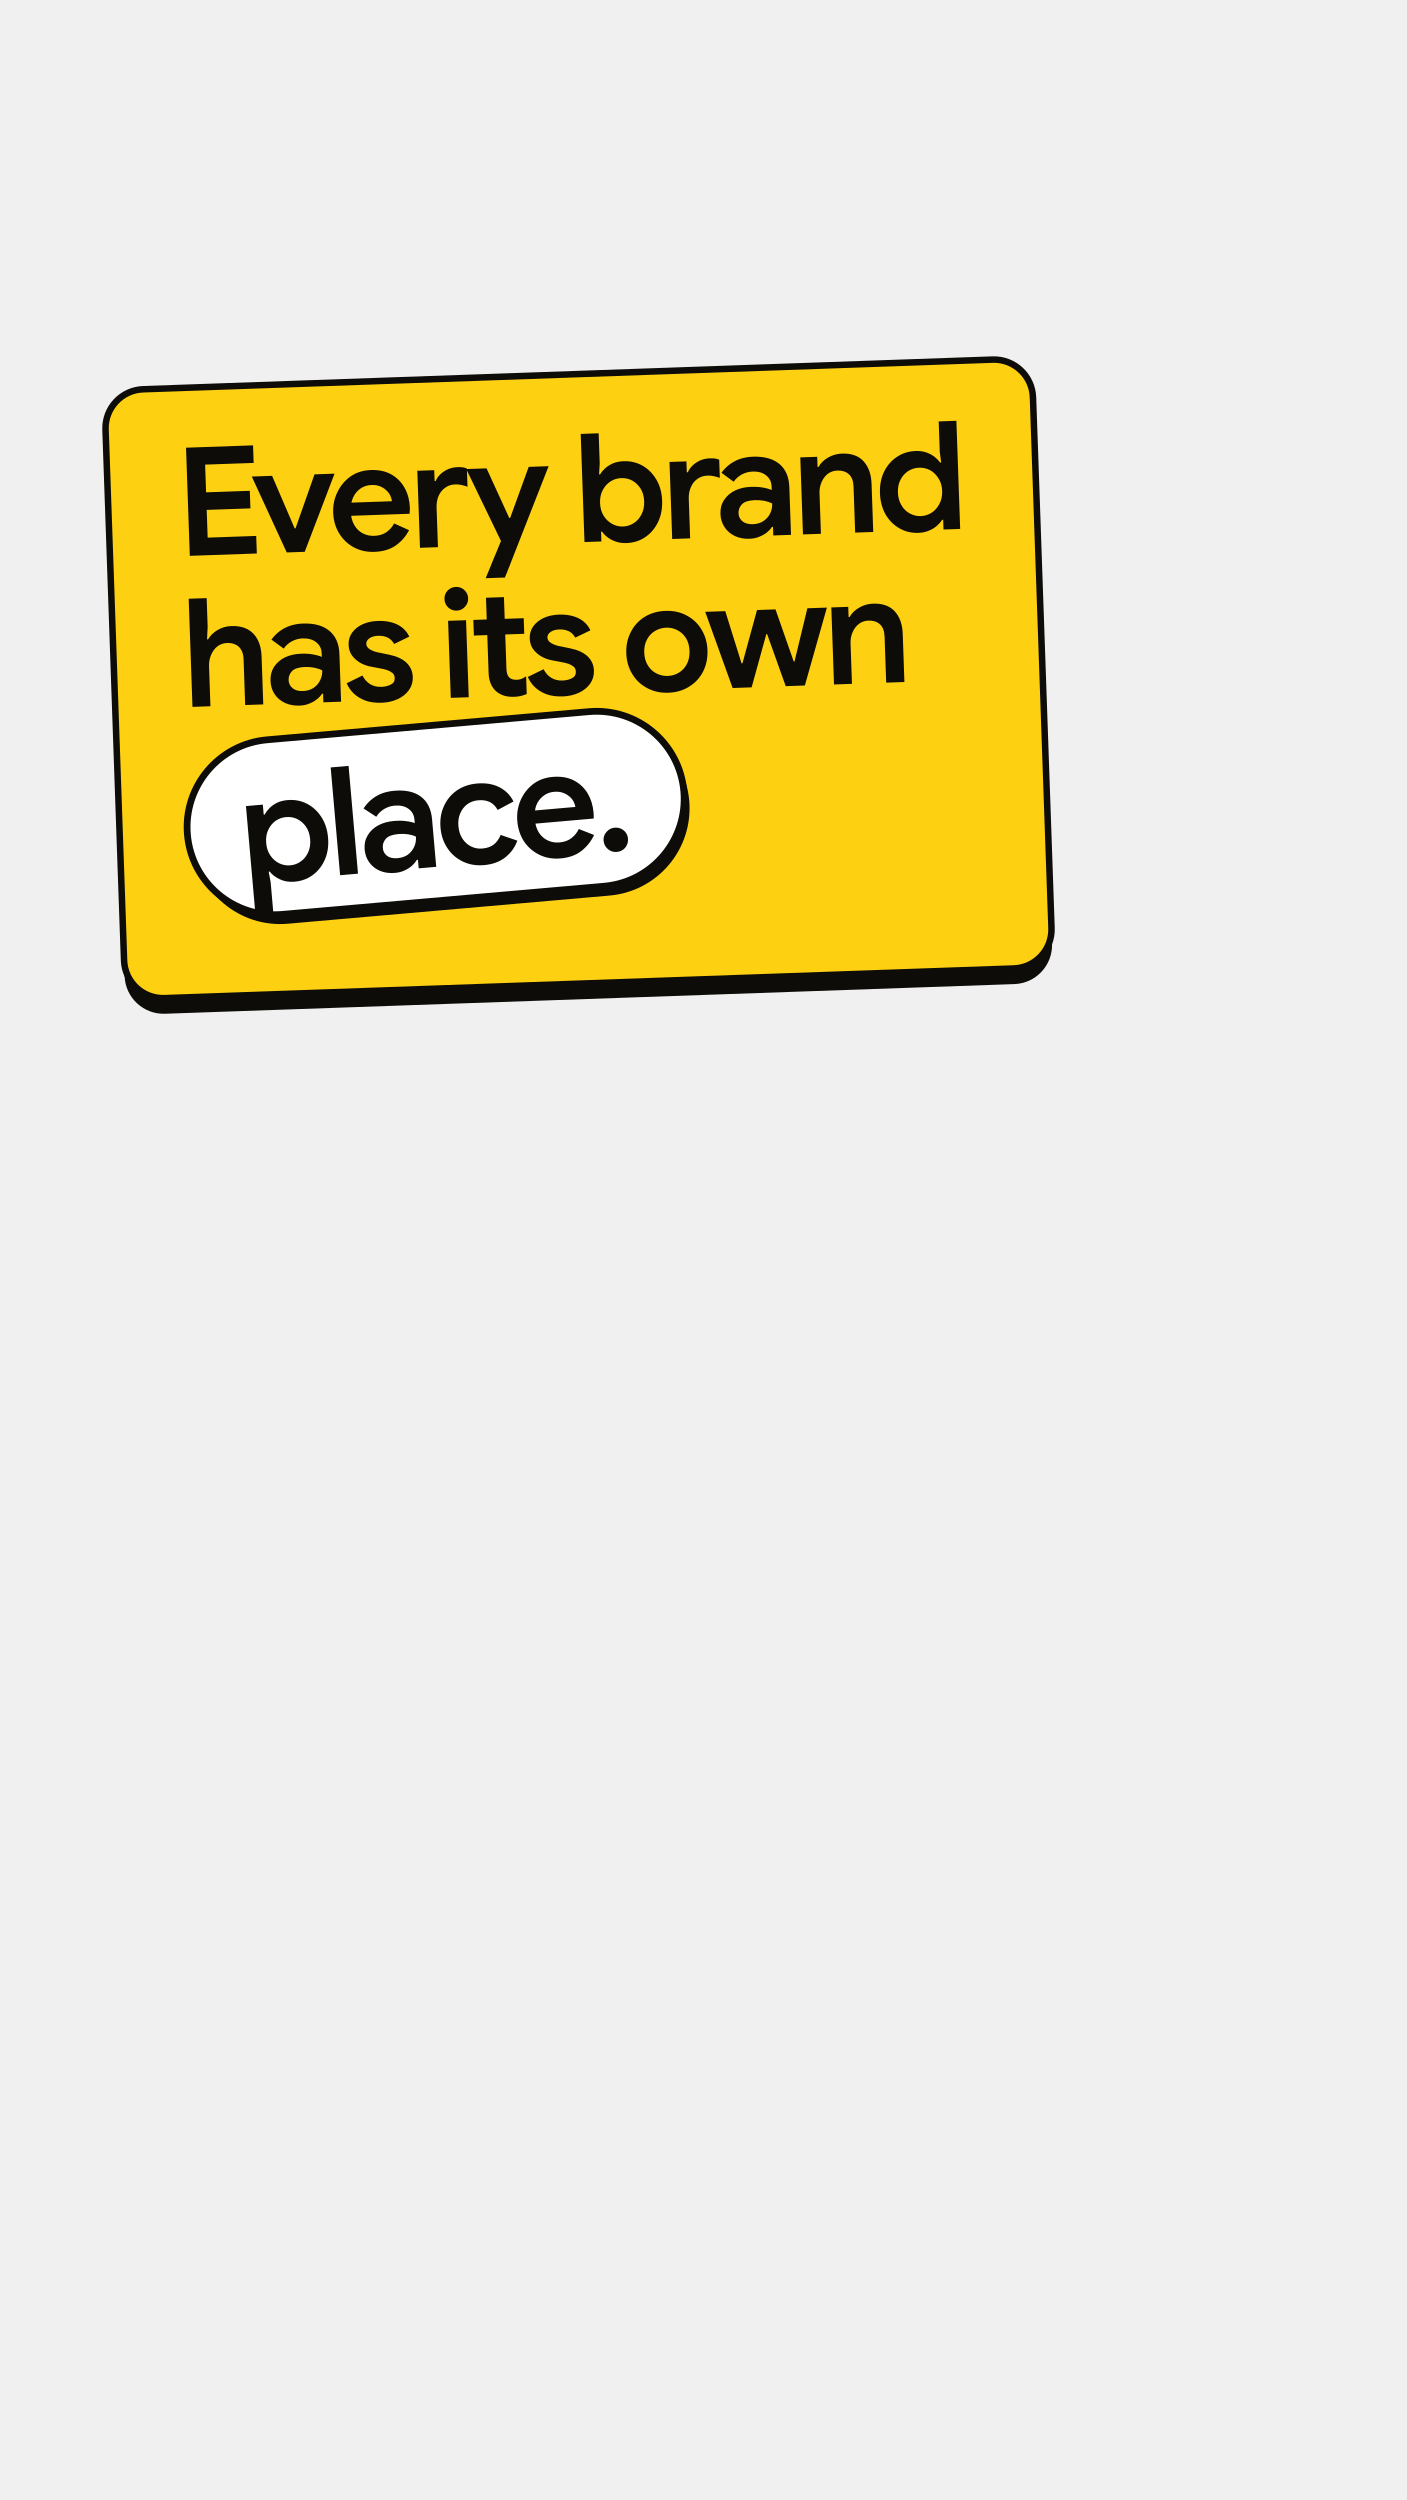
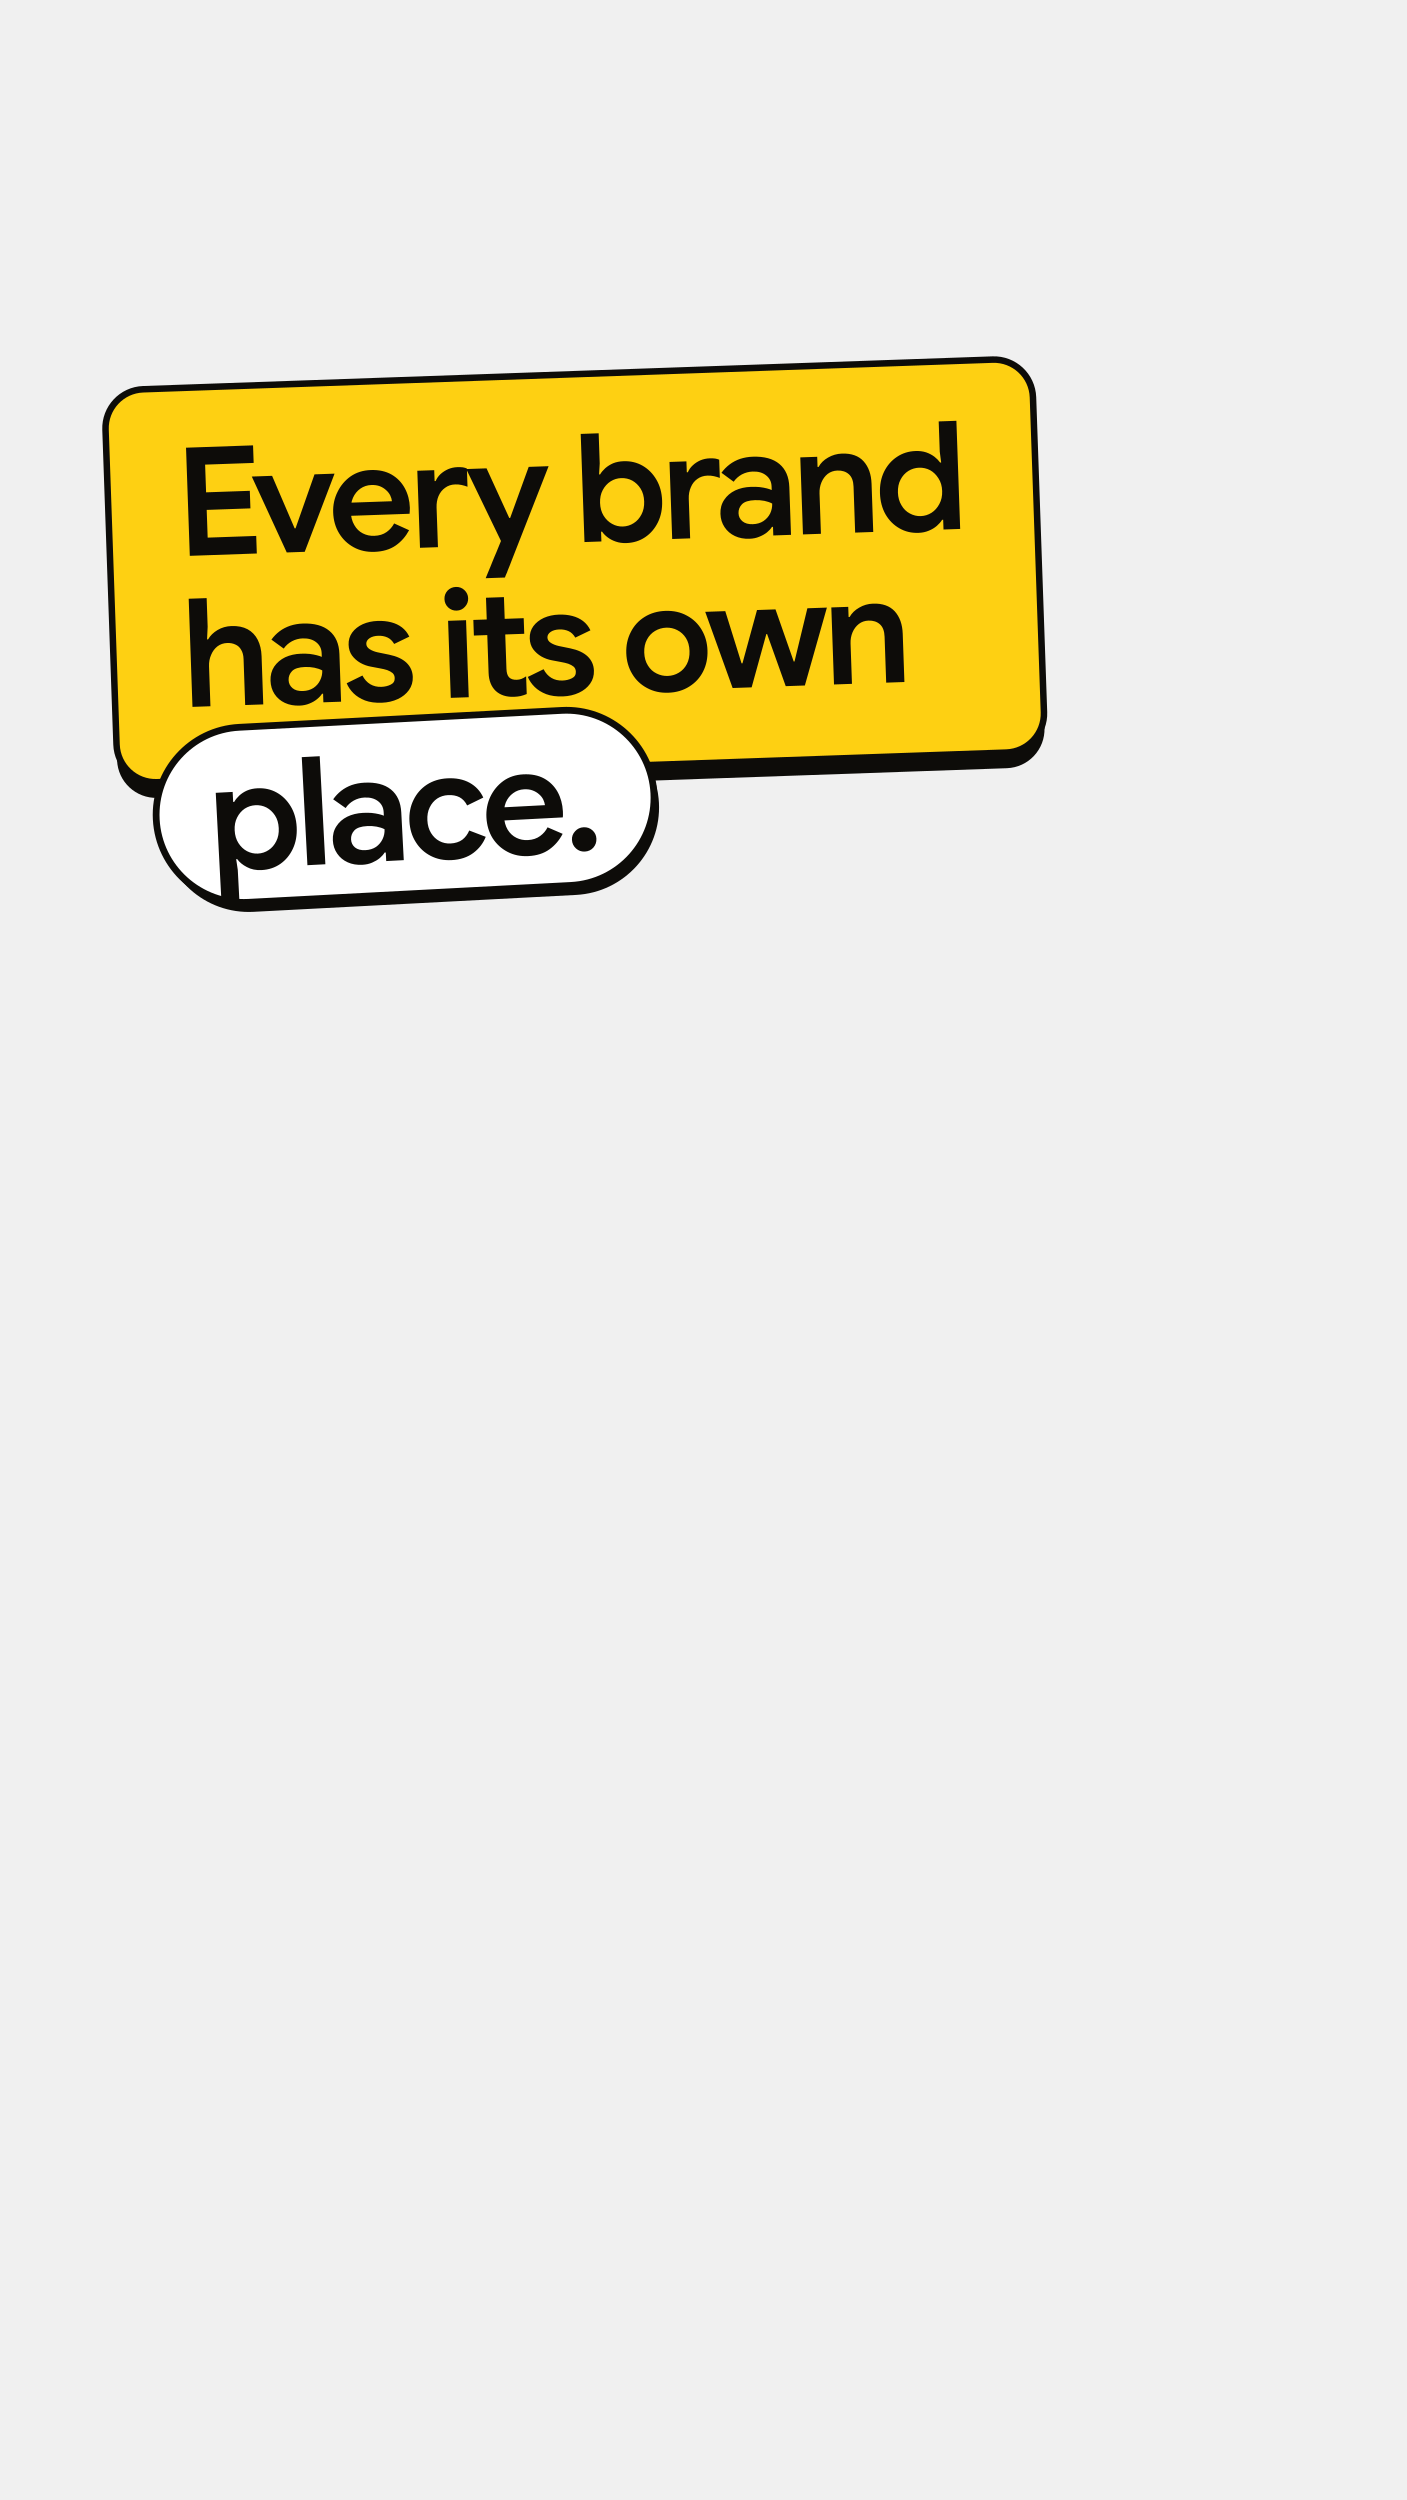
<svg xmlns="http://www.w3.org/2000/svg" width="1080" height="1920" viewBox="0 0 1080 1920">
  <g id="a2-card" transform="translate(0 0) rotate(-2 80 300)">
-     <rect id="a2-aplat-shadow" x="80" y="312" width="712.7" height="467.9" rx="30" fill="#0D0C09" />
-     <rect id="a2-aplat" x="80" y="300" width="712.7" height="467.9" rx="30" fill="#FED012" stroke="#0D0C09" stroke-width="5" />
+     <rect id="a2-aplat-shadow" x="80" y="312" width="712.7" height="302" rx="30" fill="#0D0C09" />
+     <rect id="a2-aplat" x="80" y="300" width="712.7" height="302" rx="30" fill="#FED012" stroke="#0D0C09" stroke-width="5" />
    <path id="a2-l1" d="M192.8 429.1L141.3 429.1L141.3 346L192.8 346L192.8 359.5L155.5 359.5L155.5 415.6L192.8 415.6L192.8 429.1ZM189.1 394.3L149.2 394.3L149.2 380.8L189.1 380.8L189.1 394.3ZM229.6 429.1L215.8 429.1L191 369.9L206.6 369.9L222.5 410.8L223.2 410.8L239.2 369.9L254.6 369.9L229.6 429.1ZM283.1 431L283.1 431Q274.2 431 267.3 426.9Q260.4 422.8 256.5 415.8Q252.5 408.7 252.5 399.6L252.5 399.6Q252.5 391.2 256.4 384Q260.2 376.8 266.9 372.4Q273.6 368.1 282.5 368.1L282.5 368.1Q291.8 368.1 298.3 372.1Q304.7 376.1 308.1 382.9Q311.5 389.7 311.5 398.1L311.5 398.1Q311.5 399.6 311.3 400.9Q311.2 402.1 311.1 402.7L311.1 402.7L260.3 402.7L260.3 392.6L297.9 392.6Q297.8 390.5 296.8 388.2Q295.8 385.9 293.8 384Q291.8 382 289.1 380.8Q286.3 379.6 282.6 379.6L282.6 379.6Q277.8 379.6 274 382.1Q270.2 384.6 268.1 388.9Q266 393.3 266 399.2L266 399.2Q266 405.6 268.4 409.9Q270.7 414.3 274.7 416.5Q278.6 418.7 283.4 418.7L283.4 418.7Q289.1 418.7 293 416.1Q296.8 413.6 299 409.7L299 409.7L310.3 415.3Q306.2 422.4 299.6 426.7Q292.9 431 283.1 431ZM332 429.1L318.2 429.1L318.2 369.9L331.2 369.9L331.2 378.3L332 378.3Q333.4 375.3 335.9 373.1Q338.5 370.9 341.9 369.5Q345.3 368.2 349 368.2L349 368.2Q351.5 368.2 353.3 368.5Q355.1 368.9 356.3 369.5L356.3 369.5L356.3 383.5Q354.1 382.6 351.8 382Q349.5 381.4 346.9 381.4L346.9 381.4Q342.4 381.4 339.1 383.7Q335.7 385.9 333.8 389.9Q332 393.8 332 398.7L332 398.7L332 429.1ZM383.8 451.4L383.8 451.4Q383.5 452.2 383.1 452.9Q382.8 453.7 382.6 454.2L382.6 454.2L367.8 454.2Q368.3 453.1 369.5 450.4Q370.7 447.8 371.7 445.6L371.7 445.6Q372.4 444.2 373.2 442.2Q374.1 440.2 375 438.2Q375.9 436.2 376.6 434.8L376.6 434.8L385.3 415.4L388.2 408.6L403.8 369.9L419.1 369.9L388.6 440.4Q387.5 442.8 386.6 445.1Q385.6 447.3 384.9 448.9Q384.3 450.6 383.8 451.4ZM389.1 408.6L381.3 427.8L355.8 369.9L371.4 369.9L387.5 408.6L389.1 408.6ZM476.8 431L476.8 431Q472.3 431 468.7 429.6Q465.2 428.3 462.5 426.1Q459.9 424 458.4 421.6L458.4 421.6L457.6 421.6L457.6 429.1L444.6 429.1L444.6 346L458.4 346L458.4 369.2L457.6 377.6L458.4 377.6Q459.9 375.2 462.5 373Q465.2 370.8 468.7 369.4Q472.3 368.1 476.8 368.1L476.8 368.1Q484.9 368.1 491.3 372.1Q497.7 376.1 501.5 383.2Q505.3 390.2 505.3 399.5L505.3 399.5Q505.3 408.8 501.5 415.9Q497.7 423 491.3 427Q484.9 431 476.8 431ZM474.5 418.2L474.5 418.2Q479.1 418.2 482.9 415.9Q486.7 413.7 489.1 409.4Q491.5 405.2 491.5 399.5L491.5 399.5Q491.5 393.7 489.1 389.6Q486.7 385.5 482.9 383.2Q479.1 381 474.5 381L474.5 381Q470.1 381 466.3 383.2Q462.4 385.5 460 389.7Q457.6 393.8 457.6 399.5L457.6 399.5Q457.6 405.2 460 409.4Q462.4 413.6 466.3 415.9Q470.1 418.2 474.5 418.2ZM525.8 429.1L512 429.1L512 369.9L525 369.9L525 378.3L525.8 378.3Q527.2 375.3 529.8 373.1Q532.3 370.9 535.7 369.5Q539.2 368.2 542.9 368.2L542.9 368.2Q545.3 368.2 547.1 368.5Q548.9 368.9 550.2 369.5L550.2 369.5L550.2 383.5Q548 382.6 545.7 382Q543.3 381.4 540.8 381.4L540.8 381.4Q536.3 381.4 532.9 383.7Q529.5 385.9 527.7 389.9Q525.8 393.8 525.8 398.7L525.8 398.7L525.8 429.1ZM571.4 431L571.4 431Q565 431 560.2 428.5Q555.3 426 552.5 421.4Q549.7 416.9 549.7 411.1L549.7 411.1Q549.7 404.9 553 400.4Q556.2 395.9 561.7 393.5Q567.1 391.2 573.8 391.2L573.8 391.2Q577.4 391.2 580.5 391.6Q583.6 392.1 586 392.8Q588.3 393.5 589.7 394.2L589.7 394.2L589.7 391.4Q589.7 386.1 585.8 382.8Q582 379.5 575.6 379.5L575.6 379.5Q571.2 379.5 567.2 381.4Q563.3 383.4 560.7 386.8L560.7 386.8L551.6 379.6Q554.4 376 558.1 373.4Q561.8 370.8 566.4 369.4Q571.1 368.1 576 368.1L576 368.1Q589.3 368.1 596.3 374.4Q603.3 380.7 603.3 392.4L603.3 392.4L603.3 429.1L589.7 429.1L589.7 422.5L588.9 422.5Q587.4 424.7 584.9 426.6Q582.3 428.5 578.9 429.7Q575.6 431 571.4 431ZM574.3 419.9L574.3 419.9Q579.1 419.9 582.5 417.8Q586 415.6 587.9 412.1Q589.7 408.6 589.7 404.6L589.7 404.6Q587.2 403.1 583.8 402.3Q580.3 401.5 576.6 401.5L576.6 401.5Q569.4 401.5 566.5 404.3Q563.6 407.1 563.6 411.1L563.6 411.1Q563.6 414.9 566.4 417.4Q569.2 419.9 574.3 419.9ZM626.3 429.1L612.5 429.1L612.5 369.9L625.5 369.9L625.5 377.7L626.3 377.7Q628.8 373.4 633.8 370.8Q638.8 368.1 644.6 368.1L644.6 368.1Q655.5 368.1 661 374.6Q666.5 381.2 666.5 392L666.5 392L666.5 429.1L652.6 429.1L652.6 393.8Q652.6 387.3 649.4 384.2Q646.1 381 640.7 381L640.7 381Q636.4 381 633.1 383.3Q629.9 385.7 628.1 389.6Q626.3 393.5 626.3 398.1L626.3 398.1L626.3 429.1ZM701.2 431L701.2 431Q693.1 431 686.7 427Q680.2 423 676.4 415.9Q672.7 408.8 672.7 399.5L672.7 399.5Q672.7 390.2 676.4 383.2Q680.2 376.1 686.7 372.1Q693.1 368.1 701.2 368.1L701.2 368.1Q705.6 368.1 709.2 369.4Q712.8 370.8 715.5 373Q718.1 375.2 719.7 377.6L719.7 377.6L720.5 377.6L719.7 369.2L719.7 346L733.3 346L733.3 429.1L720.5 429.1L720.5 421.6L719.7 421.6Q718.1 424 715.5 426.1Q712.8 428.3 709.2 429.6Q705.6 431 701.2 431ZM703.4 418.2L703.4 418.2Q707.9 418.2 711.8 415.9Q715.6 413.6 718 409.4Q720.5 405.2 720.5 399.5L720.5 399.5Q720.5 393.8 718 389.7Q715.6 385.5 711.8 383.2Q707.9 381 703.4 381L703.4 381Q699 381 695.1 383.2Q691.2 385.5 688.9 389.6Q686.5 393.7 686.5 399.5L686.5 399.5Q686.5 405.2 688.9 409.4Q691.2 413.7 695.1 415.9Q699 418.2 703.4 418.2Z" fill="#0D0C09" />
    <path id="a2-l2" d="M153.1 545.1L139.3 545.1L139.3 462L153.1 462L153.1 484L152.3 493.7L153.1 493.7Q155.7 489.5 160.6 486.8Q165.5 484.1 171.4 484.1L171.4 484.1Q178.7 484.1 183.7 487Q188.7 490 191.2 495.4Q193.7 500.8 193.7 508L193.7 508L193.7 545.1L179.8 545.1L179.8 509.8Q179.8 505.4 178.2 502.6Q176.7 499.7 173.9 498.4Q171.2 497 167.7 497L167.7 497Q163.4 497 160.1 499.3Q156.8 501.7 155 505.7Q153.1 509.6 153.1 514.4L153.1 514.4L153.1 545.1ZM221.6 547L221.6 547Q215.2 547 210.3 544.5Q205.4 542 202.6 537.4Q199.9 532.9 199.9 527.1L199.9 527.1Q199.9 520.9 203.1 516.4Q206.4 511.9 211.8 509.5Q217.3 507.2 224 507.2L224 507.2Q227.6 507.2 230.7 507.6Q233.7 508.1 236.1 508.8Q238.5 509.5 239.9 510.2L239.9 510.2L239.9 507.4Q239.9 502.1 236 498.8Q232.1 495.5 225.7 495.5L225.7 495.5Q221.3 495.5 217.4 497.4Q213.4 499.4 210.9 502.8L210.9 502.8L201.7 495.6Q204.5 492 208.2 489.4Q211.9 486.8 216.6 485.4Q221.2 484.1 226.2 484.1L226.2 484.1Q239.4 484.1 246.4 490.4Q253.5 496.7 253.5 508.4L253.5 508.4L253.5 545.1L239.9 545.1L239.9 538.5L239.1 538.5Q237.6 540.7 235 542.6Q232.5 544.5 229.1 545.7Q225.7 547 221.6 547ZM224.5 535.9L224.5 535.9Q229.2 535.9 232.7 533.8Q236.2 531.6 238 528.1Q239.9 524.6 239.9 520.6L239.9 520.6Q237.3 519.1 233.9 518.3Q230.5 517.5 226.8 517.5L226.8 517.5Q219.6 517.5 216.7 520.3Q213.8 523.1 213.8 527.1L213.8 527.1Q213.8 530.9 216.6 533.4Q219.3 535.9 224.5 535.9ZM284.7 547L284.7 547Q277.2 547 271.9 544.8Q266.6 542.5 263.3 539Q259.9 535.4 258.3 531.1L258.3 531.1L270.6 525.6Q272.7 530.1 276.4 532.5Q280 534.8 284.8 534.8L284.8 534.8Q288.9 534.8 292.1 533.3Q295.3 531.9 295.3 528.4L295.3 528.4Q295.3 526 293.8 524.5Q292.2 523.1 289.8 522.1Q287.3 521.2 284.4 520.6L284.4 520.6L277.3 519Q273.1 518.1 269.3 515.8Q265.5 513.4 263.1 509.9Q260.8 506.4 260.8 501.6L260.8 501.6Q260.8 496.3 263.9 492.3Q267 488.4 272.2 486.2Q277.5 484.1 283.7 484.1L283.7 484.1Q289.4 484.1 294.1 485.5Q298.8 486.9 302.2 489.7Q305.7 492.6 307.6 497L307.6 497L295.8 502.2Q293.8 498.5 290.7 497Q287.6 495.5 283.8 495.5L283.8 495.5Q279.7 495.5 277.1 497.1Q274.4 498.8 274.4 501.4L274.4 501.4Q274.4 503.9 276.9 505.6Q279.4 507.3 282.9 508.2L282.9 508.2L291.6 510.3Q300.3 512.4 304.8 517Q309.2 521.6 309.2 528L309.2 528Q309.2 533.7 305.9 538Q302.6 542.3 297.1 544.6Q291.5 547 284.7 547ZM351.6 545.1L337.8 545.1L337.8 485.9L351.6 485.9L351.6 545.1ZM344.7 478.3L344.7 478.3Q340.9 478.3 338.2 475.6Q335.6 472.9 335.6 469.1L335.6 469.1Q335.6 465.4 338.2 462.7Q340.9 460.1 344.7 460.1L344.7 460.1Q348.5 460.1 351.1 462.7Q353.8 465.4 353.8 469.1L353.8 469.1Q353.8 472.9 351.1 475.6Q348.5 478.3 344.7 478.3ZM368.1 497.9L357.2 497.9L357.2 485.9L368.1 485.9L368.1 497.9ZM386.3 546L386.3 546Q377.6 546 372.5 541Q367.5 535.9 367.5 527L367.5 527L367.5 469.2L381.3 469.2L381.3 524.3Q381.3 528.9 383.1 530.9Q385 533 388.9 533L388.9 533Q390.8 533 392.4 532.5Q394 532 396.2 530.6L396.2 530.6L396.2 544.2Q393.8 545.1 391.4 545.6Q388.9 546 386.3 546ZM395.9 497.9L380.8 497.9L380.8 485.9L395.9 485.9L395.9 497.9ZM423.9 547L423.9 547Q416.4 547 411.1 544.8Q405.8 542.5 402.5 539Q399.1 535.4 397.5 531.1L397.5 531.1L409.8 525.6Q411.9 530.1 415.6 532.5Q419.2 534.8 424 534.8L424 534.8Q428.1 534.8 431.3 533.3Q434.5 531.9 434.5 528.4L434.5 528.4Q434.5 526 433 524.5Q431.4 523.1 429 522.1Q426.5 521.2 423.6 520.6L423.6 520.6L416.5 519Q412.3 518.1 408.5 515.8Q404.7 513.4 402.3 509.9Q400 506.4 400 501.6L400 501.6Q400 496.3 403.1 492.3Q406.2 488.4 411.4 486.2Q416.7 484.1 422.9 484.1L422.9 484.1Q428.6 484.1 433.3 485.5Q438 486.9 441.4 489.7Q444.9 492.6 446.8 497L446.8 497L435 502.2Q433 498.5 429.9 497Q426.8 495.5 423 495.5L423 495.5Q418.9 495.5 416.3 497.1Q413.6 498.8 413.6 501.4L413.6 501.4Q413.6 503.9 416.1 505.6Q418.6 507.3 422.1 508.2L422.1 508.2L430.8 510.3Q439.5 512.4 444 517Q448.4 521.6 448.4 528L448.4 528Q448.4 533.7 445.1 538Q441.8 542.3 436.3 544.6Q430.7 547 423.9 547ZM504.9 547L504.9 547Q495.8 547 488.7 542.8Q481.6 538.7 477.7 531.6Q473.7 524.5 473.7 515.5L473.7 515.5Q473.7 506.6 477.7 499.5Q481.6 492.3 488.7 488.2Q495.8 484.1 504.9 484.1L504.9 484.1Q514.2 484.1 521.2 488.3Q528.3 492.4 532.2 499.6Q536.1 506.7 536.1 515.5L536.1 515.5Q536.1 524.5 532.2 531.6Q528.3 538.7 521.2 542.8Q514.1 547 504.9 547ZM504.9 534.1L504.9 534.1Q509.6 534.1 513.5 531.9Q517.5 529.7 519.9 525.5Q522.3 521.3 522.3 515.5L522.3 515.5Q522.3 509.6 519.9 505.5Q517.5 501.4 513.5 499.2Q509.6 497 505.1 497L505.1 497Q500.4 497 496.4 499.2Q492.4 501.4 490 505.5Q487.5 509.7 487.5 515.5L487.5 515.5Q487.5 521.4 490 525.6Q492.4 529.8 496.4 531.9Q500.4 534.1 504.9 534.1ZM569 545.1L554.4 545.1L535.4 485.9L550.8 485.9L561.9 526.4L562.6 526.4L575.2 485.9L589.4 485.9L602 526.4L602.6 526.4L613.9 485.9L628.9 485.9L609.9 545.1L595.2 545.1L582.3 504.6L581.7 504.6L569 545.1ZM646.1 545.1L632.3 545.1L632.3 485.9L645.3 485.9L645.3 493.7L646.1 493.7Q648.7 489.4 653.7 486.8Q658.6 484.1 664.4 484.1L664.4 484.1Q675.3 484.1 680.9 490.6Q686.4 497.2 686.4 508L686.4 508L686.4 545.1L672.4 545.1L672.4 509.8Q672.4 503.3 669.2 500.2Q665.9 497 660.5 497L660.5 497Q656.2 497 653 499.3Q649.7 501.7 647.9 505.6Q646.1 509.5 646.1 514.1L646.1 514.1L646.1 545.1Z" fill="#0D0C09" />
-     <g id="a2-l3-pill" transform="rotate(-3 132 643.1)">
-       <rect id="a2-l3-pill-shadow" x="135.5" y="583.3" width="382.7" height="134.6" rx="67.3" fill="#0D0C09" />
-       <rect id="a2-l3-pill-body" x="132" y="575.8" width="382.7" height="134.6" rx="67.3" fill="#FFFFFF" stroke="#0D0C09" stroke-width="5.2" />
-       <path id="a2-l3-pill-word" d="M192.5 709.4L178.7 709.4L178.7 625.1L191.7 625.1L191.7 632.8L192.5 632.8Q194 630.4 196.6 628.2Q199.2 626 202.8 624.6Q206.4 623.3 210.8 623.3L210.8 623.3Q219 623.3 225.4 627.3Q231.8 631.3 235.6 638.4Q239.4 645.4 239.4 654.7L239.4 654.7Q239.4 664 235.6 671.1Q231.8 678.2 225.4 682.2Q219 686.2 210.8 686.2L210.8 686.2Q204.3 686.2 199.6 683.3Q194.8 680.5 192.5 676.8L192.5 676.8L191.7 676.8L192.5 685.1L192.5 709.4ZM208.6 673.4L208.6 673.4Q213.2 673.4 217 671.1Q220.8 668.9 223.2 664.6Q225.6 660.4 225.6 654.7L225.6 654.7Q225.6 648.9 223.2 644.8Q220.8 640.7 217 638.4Q213.2 636.2 208.6 636.2L208.6 636.2Q204.2 636.2 200.3 638.4Q196.5 640.7 194.1 644.9Q191.7 649 191.7 654.7L191.7 654.7Q191.7 660.4 194.1 664.6Q196.5 668.8 200.3 671.1Q204.2 673.4 208.6 673.4ZM259.9 684.3L246.1 684.3L246.1 601.2L259.9 601.2L259.9 684.3ZM288.3 686.2L288.3 686.2Q281.9 686.2 277.1 683.7Q272.2 681.2 269.4 676.6Q266.6 672.1 266.6 666.3L266.6 666.3Q266.6 660.1 269.9 655.6Q273.1 651.1 278.6 648.7Q284 646.4 290.8 646.4L290.8 646.4Q294.4 646.4 297.4 646.8Q300.5 647.3 302.9 648Q305.3 648.7 306.7 649.4L306.7 649.4L306.7 646.6Q306.7 641.3 302.8 638Q298.9 634.7 292.5 634.7L292.5 634.7Q288.1 634.7 284.2 636.6Q280.2 638.6 277.7 642L277.7 642L268.5 634.8Q271.3 631.2 275 628.6Q278.7 626 283.3 624.6Q288 623.3 293 623.3L293 623.3Q306.2 623.3 313.2 629.6Q320.2 635.9 320.2 647.6L320.2 647.6L320.2 684.3L306.7 684.3L306.7 677.7L305.8 677.7Q304.3 679.9 301.8 681.8Q299.2 683.7 295.9 684.9Q292.5 686.2 288.3 686.2ZM291.2 675.1L291.2 675.1Q296 675.1 299.5 673Q302.9 670.8 304.8 667.3Q306.7 663.8 306.7 659.8L306.7 659.8Q304.1 658.3 300.7 657.5Q297.3 656.7 293.5 656.7L293.5 656.7Q286.4 656.7 283.5 659.5Q280.6 662.3 280.6 666.3L280.6 666.3Q280.6 670.1 283.3 672.6Q286.1 675.1 291.2 675.1ZM356.9 686.2L356.9 686.2Q348 686.2 341 682.1Q334 678 330.1 670.9Q326.1 663.8 326.1 654.7L326.1 654.7Q326.1 645.6 330.1 638.5Q334 631.4 341 627.3Q348 623.3 356.9 623.3L356.9 623.3Q366.9 623.3 373.8 627.6Q380.7 631.9 383.7 639.5L383.7 639.5L371 644.9Q369.1 640.5 365.5 638.3Q361.9 636.2 356.8 636.2L356.8 636.2Q352.1 636.2 348.3 638.4Q344.5 640.7 342.2 644.9Q339.9 649 339.9 654.7L339.9 654.7Q339.9 660.4 342.2 664.6Q344.5 668.8 348.3 671.1Q352.1 673.4 356.8 673.4L356.8 673.4Q362.2 673.4 365.9 671Q369.5 668.5 371.6 664.2L371.6 664.2L384 669.7Q380.7 677 373.8 681.6Q366.9 686.2 356.9 686.2ZM415.9 686.2L415.9 686.2Q407 686.2 400.1 682.1Q393.2 678 389.2 671Q385.3 663.9 385.3 654.8L385.3 654.8Q385.3 646.4 389.1 639.2Q393 632 399.7 627.6Q406.4 623.3 415.2 623.3L415.2 623.3Q424.6 623.3 431.1 627.3Q437.5 631.3 440.9 638.1Q444.2 644.9 444.2 653.3L444.2 653.3Q444.2 654.8 444.1 656.1Q444 657.3 443.9 657.9L443.9 657.9L393.1 657.9L393.1 647.8L430.7 647.8Q430.5 645.7 429.6 643.4Q428.6 641.1 426.6 639.2Q424.6 637.2 421.8 636Q419.1 634.8 415.3 634.8L415.3 634.8Q410.6 634.8 406.8 637.3Q402.9 639.8 400.8 644.1Q398.8 648.5 398.8 654.4L398.8 654.4Q398.8 660.8 401.1 665.1Q403.5 669.5 407.5 671.7Q411.4 673.9 416.2 673.9L416.2 673.9Q421.8 673.9 425.7 671.3Q429.6 668.8 431.8 664.9L431.8 664.9L443.1 670.5Q439 677.6 432.3 681.9Q425.7 686.2 415.9 686.2ZM459.4 685L459.4 685Q455.5 685 452.8 682.3Q450 679.5 450 675.5L450 675.5Q450 671.7 452.8 669Q455.5 666.3 459.4 666.3L459.4 666.3Q463.4 666.3 466.1 669Q468.8 671.7 468.8 675.5L468.8 675.5Q468.8 679.5 466.1 682.3Q463.4 685 459.4 685Z" fill="#0D0C09" />
+   </g>
+   <g id="a2-word">
+     <g id="a2-word-l1-pill" transform="rotate(-3 120 629.3)">
+       <rect id="a2-word-l1-pill-shadow" x="123.5" y="569.5" width="382.7" height="134.6" rx="67.3" fill="#0D0C09" />
+       <rect id="a2-word-l1-pill-body" x="120" y="562" width="382.7" height="134.6" rx="67.3" fill="#FFFFFF" stroke="#0D0C09" stroke-width="5.2" />
+       <path id="a2-word-l1-pill-word" d="M180.5 695.6L166.7 695.6L166.7 611.3L179.7 611.3L179.7 619L180.5 619Q182 616.6 184.6 614.4Q187.2 612.2 190.8 610.8Q194.4 609.5 198.8 609.5L198.8 609.5Q207 609.5 213.4 613.5Q219.8 617.5 223.6 624.6Q227.4 631.6 227.4 640.9L227.4 640.9Q227.4 650.2 223.6 657.3Q219.8 664.4 213.4 668.4Q207 672.4 198.8 672.4L198.8 672.4Q192.3 672.4 187.6 669.5Q182.8 666.7 180.5 663L180.5 663L179.7 663L180.5 671.3L180.5 695.6ZM196.6 659.6L196.6 659.6Q201.2 659.6 205 657.3Q208.8 655.1 211.2 650.8Q213.6 646.6 213.6 640.9L213.6 640.9Q213.6 635.1 211.2 631Q208.8 626.9 205 624.6Q201.2 622.4 196.6 622.4L196.6 622.4Q192.2 622.4 188.3 624.6Q184.5 626.9 182.1 631.1Q179.7 635.2 179.7 640.9L179.7 640.9Q179.7 646.6 182.1 650.8Q184.5 655 188.3 657.3Q192.2 659.6 196.6 659.6ZM247.9 670.5L234.1 670.5L234.1 587.4L247.9 587.4L247.9 670.5ZM276.3 672.4L276.3 672.4Q269.9 672.4 265.1 669.9Q260.2 667.4 257.4 662.8Q254.6 658.3 254.6 652.5L254.6 652.5Q254.6 646.3 257.9 641.8Q261.1 637.3 266.6 634.9Q272 632.6 278.8 632.6L278.8 632.6Q282.4 632.6 285.4 633Q288.5 633.5 290.9 634.2Q293.3 634.9 294.7 635.6L294.7 635.6L294.7 632.8Q294.7 627.5 290.8 624.2Q286.9 620.9 280.5 620.9L280.5 620.9Q276.1 620.9 272.2 622.8Q268.2 624.8 265.7 628.2L265.7 628.2L256.5 621Q259.3 617.4 263 614.8Q266.7 612.2 271.3 610.8Q276 609.5 281 609.5L281 609.5Q294.2 609.5 301.2 615.8Q308.2 622.1 308.2 633.8L308.2 633.8L308.2 670.5L294.7 670.5L294.7 663.9L293.8 663.9Q292.3 666.1 289.8 668Q287.2 669.9 283.9 671.1Q280.5 672.4 276.3 672.4ZM279.2 661.3L279.2 661.3Q284 661.3 287.5 659.2Q290.9 657 292.8 653.5Q294.7 650 294.7 646L294.7 646Q292.1 644.5 288.7 643.7Q285.3 642.9 281.5 642.9L281.5 642.9Q274.4 642.9 271.5 645.7Q268.6 648.5 268.6 652.5L268.6 652.5Q268.6 656.3 271.3 658.8Q274.1 661.3 279.2 661.3ZM344.9 672.4L344.9 672.4Q336 672.4 329 668.3Q322 664.2 318.1 657.1Q314.1 650 314.1 640.9L314.1 640.9Q314.1 631.8 318.1 624.7Q322 617.6 329 613.5Q336 609.5 344.9 609.5L344.9 609.5Q354.9 609.5 361.8 613.8Q368.7 618.1 371.7 625.7L371.7 625.7L359 631.1Q357.1 626.7 353.5 624.5Q349.9 622.4 344.8 622.4L344.8 622.4Q340.1 622.4 336.3 624.6Q332.5 626.9 330.2 631.1Q327.9 635.2 327.9 640.9L327.9 640.9Q327.9 646.6 330.2 650.8Q332.5 655 336.3 657.3Q340.1 659.6 344.8 659.6L344.8 659.6Q350.2 659.6 353.9 657.2Q357.5 654.7 359.6 650.4L359.6 650.4L372 655.9Q368.7 663.2 361.8 667.8Q354.9 672.4 344.9 672.4ZM403.9 672.4L403.9 672.4Q395 672.4 388.1 668.3Q381.2 664.2 377.2 657.2Q373.3 650.1 373.3 641L373.3 641Q373.3 632.6 377.1 625.4Q381 618.2 387.7 613.8Q394.4 609.5 403.2 609.5L403.2 609.5Q412.6 609.5 419.1 613.5Q425.5 617.5 428.9 624.3Q432.2 631.1 432.2 639.5L432.2 639.5Q432.2 641 432.1 642.3Q432 643.5 431.9 644.1L431.9 644.1L381.1 644.1L381.1 634L418.7 634Q418.5 631.9 417.6 629.6Q416.6 627.3 414.6 625.4Q412.6 623.4 409.8 622.2Q407.1 621 403.3 621L403.3 621Q398.6 621 394.8 623.5Q390.9 626 388.8 630.3Q386.8 634.7 386.8 640.6L386.8 640.6Q386.8 647 389.1 651.3Q391.5 655.7 395.5 657.9Q399.4 660.1 404.2 660.1L404.2 660.1Q409.8 660.1 413.7 657.5Q417.6 655 419.8 651.1L419.8 651.1L431.1 656.7Q427 663.8 420.3 668.1Q413.7 672.4 403.9 672.4ZM447.4 671.2L447.4 671.2Q443.5 671.2 440.8 668.5Q438 665.7 438 661.7L438 661.7Q438 657.9 440.8 655.2Q443.5 652.5 447.4 652.5L447.4 652.5Q451.4 652.5 454.1 655.2Q456.8 657.9 456.8 661.7L456.8 661.7Q456.8 665.7 454.1 668.5Q451.4 671.2 447.4 671.2Z" fill="#0D0C09" />
    </g>
  </g>
</svg>
